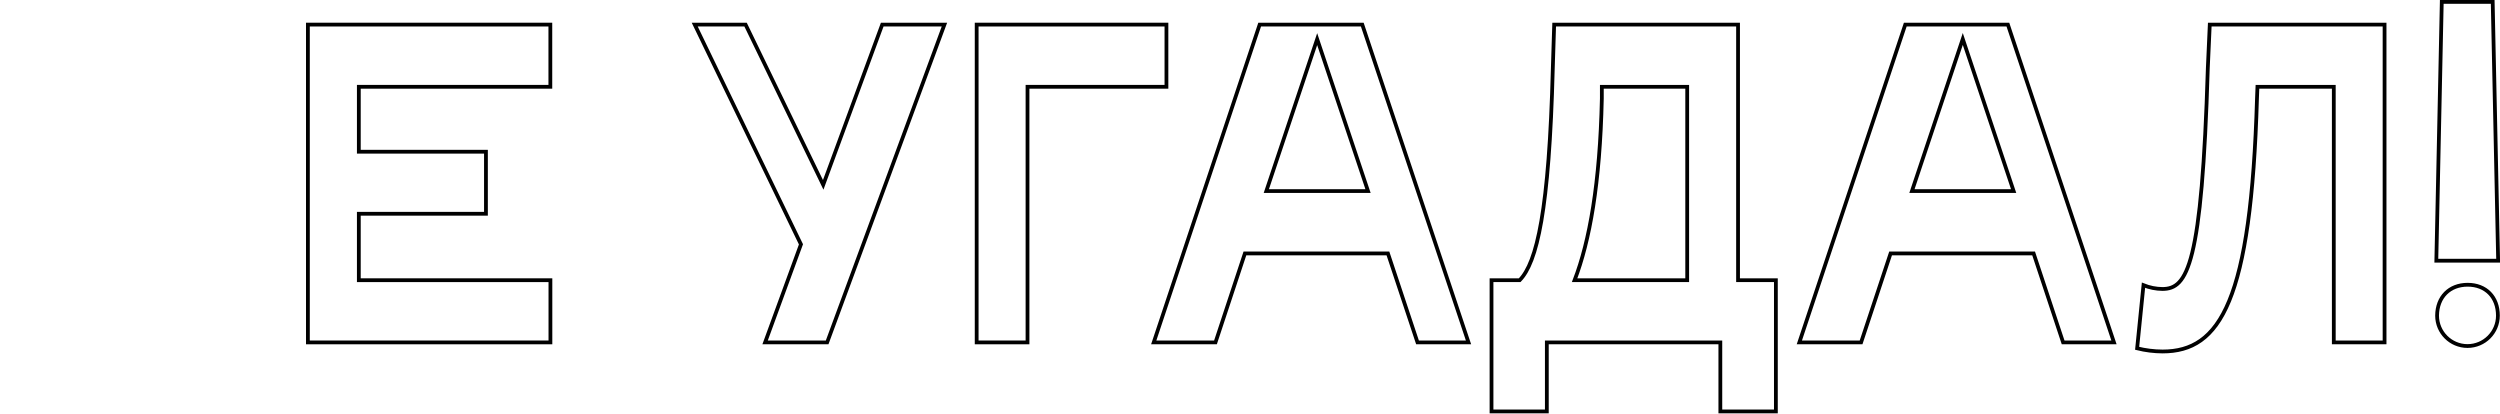
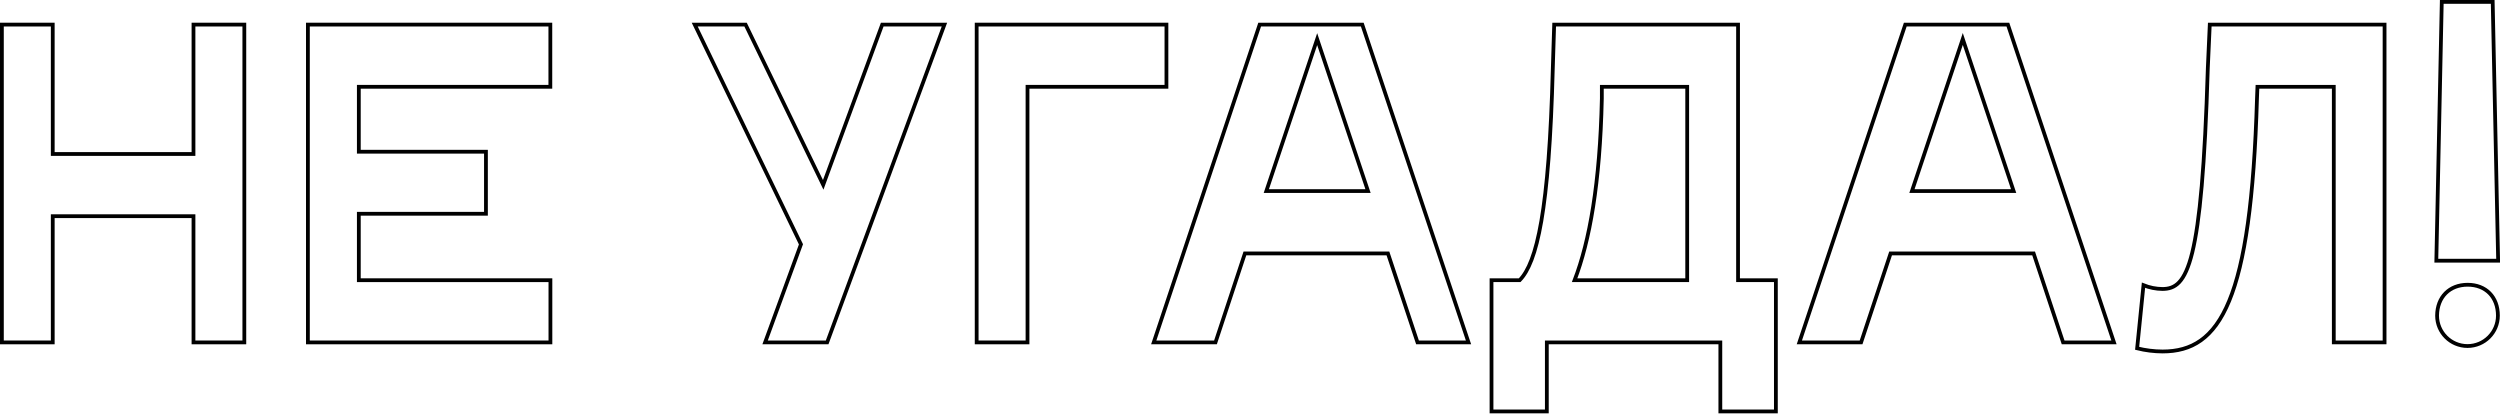
<svg xmlns="http://www.w3.org/2000/svg" viewBox="0 0 660.77 109.24">
-   <style>
-     g {
-       transform: translateY(-100px);
-       animation: slide 2s forwards;
-       animation-timing-function: ease-in;
-     }
- 
-     @keyframes slide {
-       0% {
-         transform: translateY(-100px);
-       }
-       50% {
-         transform: translateY(0);
-       }
-       70% {
-         transform: translateY(-10px);
-       }
-       80% {
-         transform: translateY(0);
-       }
-       90% {
-         transform: translateY(-5px);
-       }
-       100% {
-         transform: translateY(0);
-       }
-     }
- 
-     @keyframes bezier {
-       0% {
-         animation-timing-function: ease-in;
-       }
-       50% {
-         animation-timing-function: ease-out;
-       }
-       70% {
-         animation-timing-function: ease-in;
-       }
-       80% {
-         animation-timing-function: ease-out;
-       }
-       90% {
-         animation-timing-function: ease-out;
-       }
-       100% {
-         animation-timing-function: ease-in;
-       }
-     }
-   </style>
  <g>
    <path d="M2.66,92V8H16.1V42.2H53.3V8H66.74V92H53.3V58.64H16.1V92H2.66Z" transform="translate(-2.16 -1.5)" fill="none" stroke="currentColor" />
  </g>
-   <path d="M147.62,8V24.44H97V41.6h33.6V58H97V75.56h50.64V92H83.54V8h64.08Z" transform="translate(-2.16 -1.5)" fill="none" stroke="currentColor" />
-   <path d="M199.22,8l20.52,42.36L235.34,8h16.44l-31,84H204.38l9.48-25.92L185.78,8h13.44Z" transform="translate(-2.16 -1.5)" fill="none" stroke="currentColor" />
-   <path d="M273.74,24.44V92H260.3V8h50.16V24.44H273.74Z" transform="translate(-2.16 -1.5)" fill="none" stroke="currentColor" />
-   <path d="M307.1,92l28-84h27.12l28.08,84H376.82L369,68.48h-37.8L323.42,92H307.1Zm56.64-40L350.3,11.84,336.86,52h26.88Z" transform="translate(-2.16 -1.5)" fill="none" stroke="currentColor" />
-   <path d="M396.38,110.24V75.56h7.44c4.56-4.68,7.8-18.36,8.76-56L412.94,8h48.6V75.56h10v34.68H456.86V92H411v18.24H396.38ZM448.1,75.56V24.44H425.54v3.12c-0.48,22.44-3.24,37.68-7.2,48H448.1Z" transform="translate(-2.16 -1.5)" fill="none" stroke="currentColor" />
-   <path d="M477.74,92l28-84h27.12L560.9,92H547.46l-7.8-23.52h-37.8L494.06,92H477.74Zm56.64-40-13.44-40.2L507.5,52h26.88Z" transform="translate(-2.16 -1.5)" fill="none" stroke="currentColor" />
-   <path d="M568.7,76.88a13.77,13.77,0,0,0,5,1c6.6,0,10.44-6.24,12-58.32L586.22,8h46.2V92H619V24.44H598.82l-0.12,3.12C597.14,81,589,94.4,573.74,94.4a28.55,28.55,0,0,1-6.72-.84Z" transform="translate(-2.16 -1.5)" fill="none" stroke="currentColor" />
-   <path d="M646.1,70.4L647.54,2H661l1.44,68.4H646.1Zm8.28,6.36c4.8,0,8,3.24,8,8.16a8,8,0,0,1-16.08,0C646.34,80,649.58,76.76,654.38,76.76Z" transform="translate(-2.16 -1.5)" fill="none" stroke="currentColor" />
+   <g>
+     <path d="M147.62,8V24.44H97V41.6h33.6V58H97V75.56h50.64V92H83.54V8h64.08Z" transform="translate(-2.16 -1.5)" fill="none" stroke="currentColor" />
+   </g>
+   <g>
+     <path d="M199.22,8l20.52,42.36L235.34,8h16.44l-31,84H204.38l9.48-25.92L185.78,8h13.44Z" transform="translate(-2.16 -1.5)" fill="none" stroke="currentColor" />
+   </g>
+   <g>
+     <path d="M273.74,24.44V92H260.3V8h50.16V24.44H273.74Z" transform="translate(-2.16 -1.5)" fill="none" stroke="currentColor" />
+   </g>
+   <g>
+     <path d="M307.1,92l28-84h27.12l28.08,84H376.82L369,68.48h-37.8L323.42,92H307.1Zm56.64-40L350.3,11.84,336.86,52h26.88Z" transform="translate(-2.16 -1.5)" fill="none" stroke="currentColor" />
+   </g>
+   <g>
+     <path d="M396.38,110.24V75.56h7.44c4.56-4.68,7.8-18.36,8.76-56L412.94,8h48.6V75.56h10v34.68H456.86V92H411v18.24H396.38ZM448.1,75.56V24.44H425.54v3.12c-0.48,22.44-3.24,37.68-7.2,48H448.1Z" transform="translate(-2.16 -1.5)" fill="none" stroke="currentColor" />
+   </g>
+   <g>
+     <path d="M477.74,92l28-84h27.12L560.9,92H547.46l-7.8-23.52h-37.8L494.06,92H477.74Zm56.64-40-13.44-40.2L507.5,52h26.88Z" transform="translate(-2.16 -1.5)" fill="none" stroke="currentColor" />
+   </g>
+   <g>
+     <path d="M568.7,76.88a13.77,13.77,0,0,0,5,1c6.6,0,10.44-6.24,12-58.32L586.22,8h46.2V92H619V24.44H598.82l-0.12,3.12C597.14,81,589,94.4,573.74,94.4a28.55,28.55,0,0,1-6.72-.84Z" transform="translate(-2.16 -1.5)" fill="none" stroke="currentColor" />
+   </g>
+   <g>
+     <path d="M646.1,70.4L647.54,2H661l1.44,68.4H646.1Zm8.28,6.36c4.8,0,8,3.24,8,8.16a8,8,0,0,1-16.08,0C646.34,80,649.58,76.76,654.38,76.76Z" transform="translate(-2.16 -1.5)" fill="none" stroke="currentColor" />
+   </g>
</svg>
